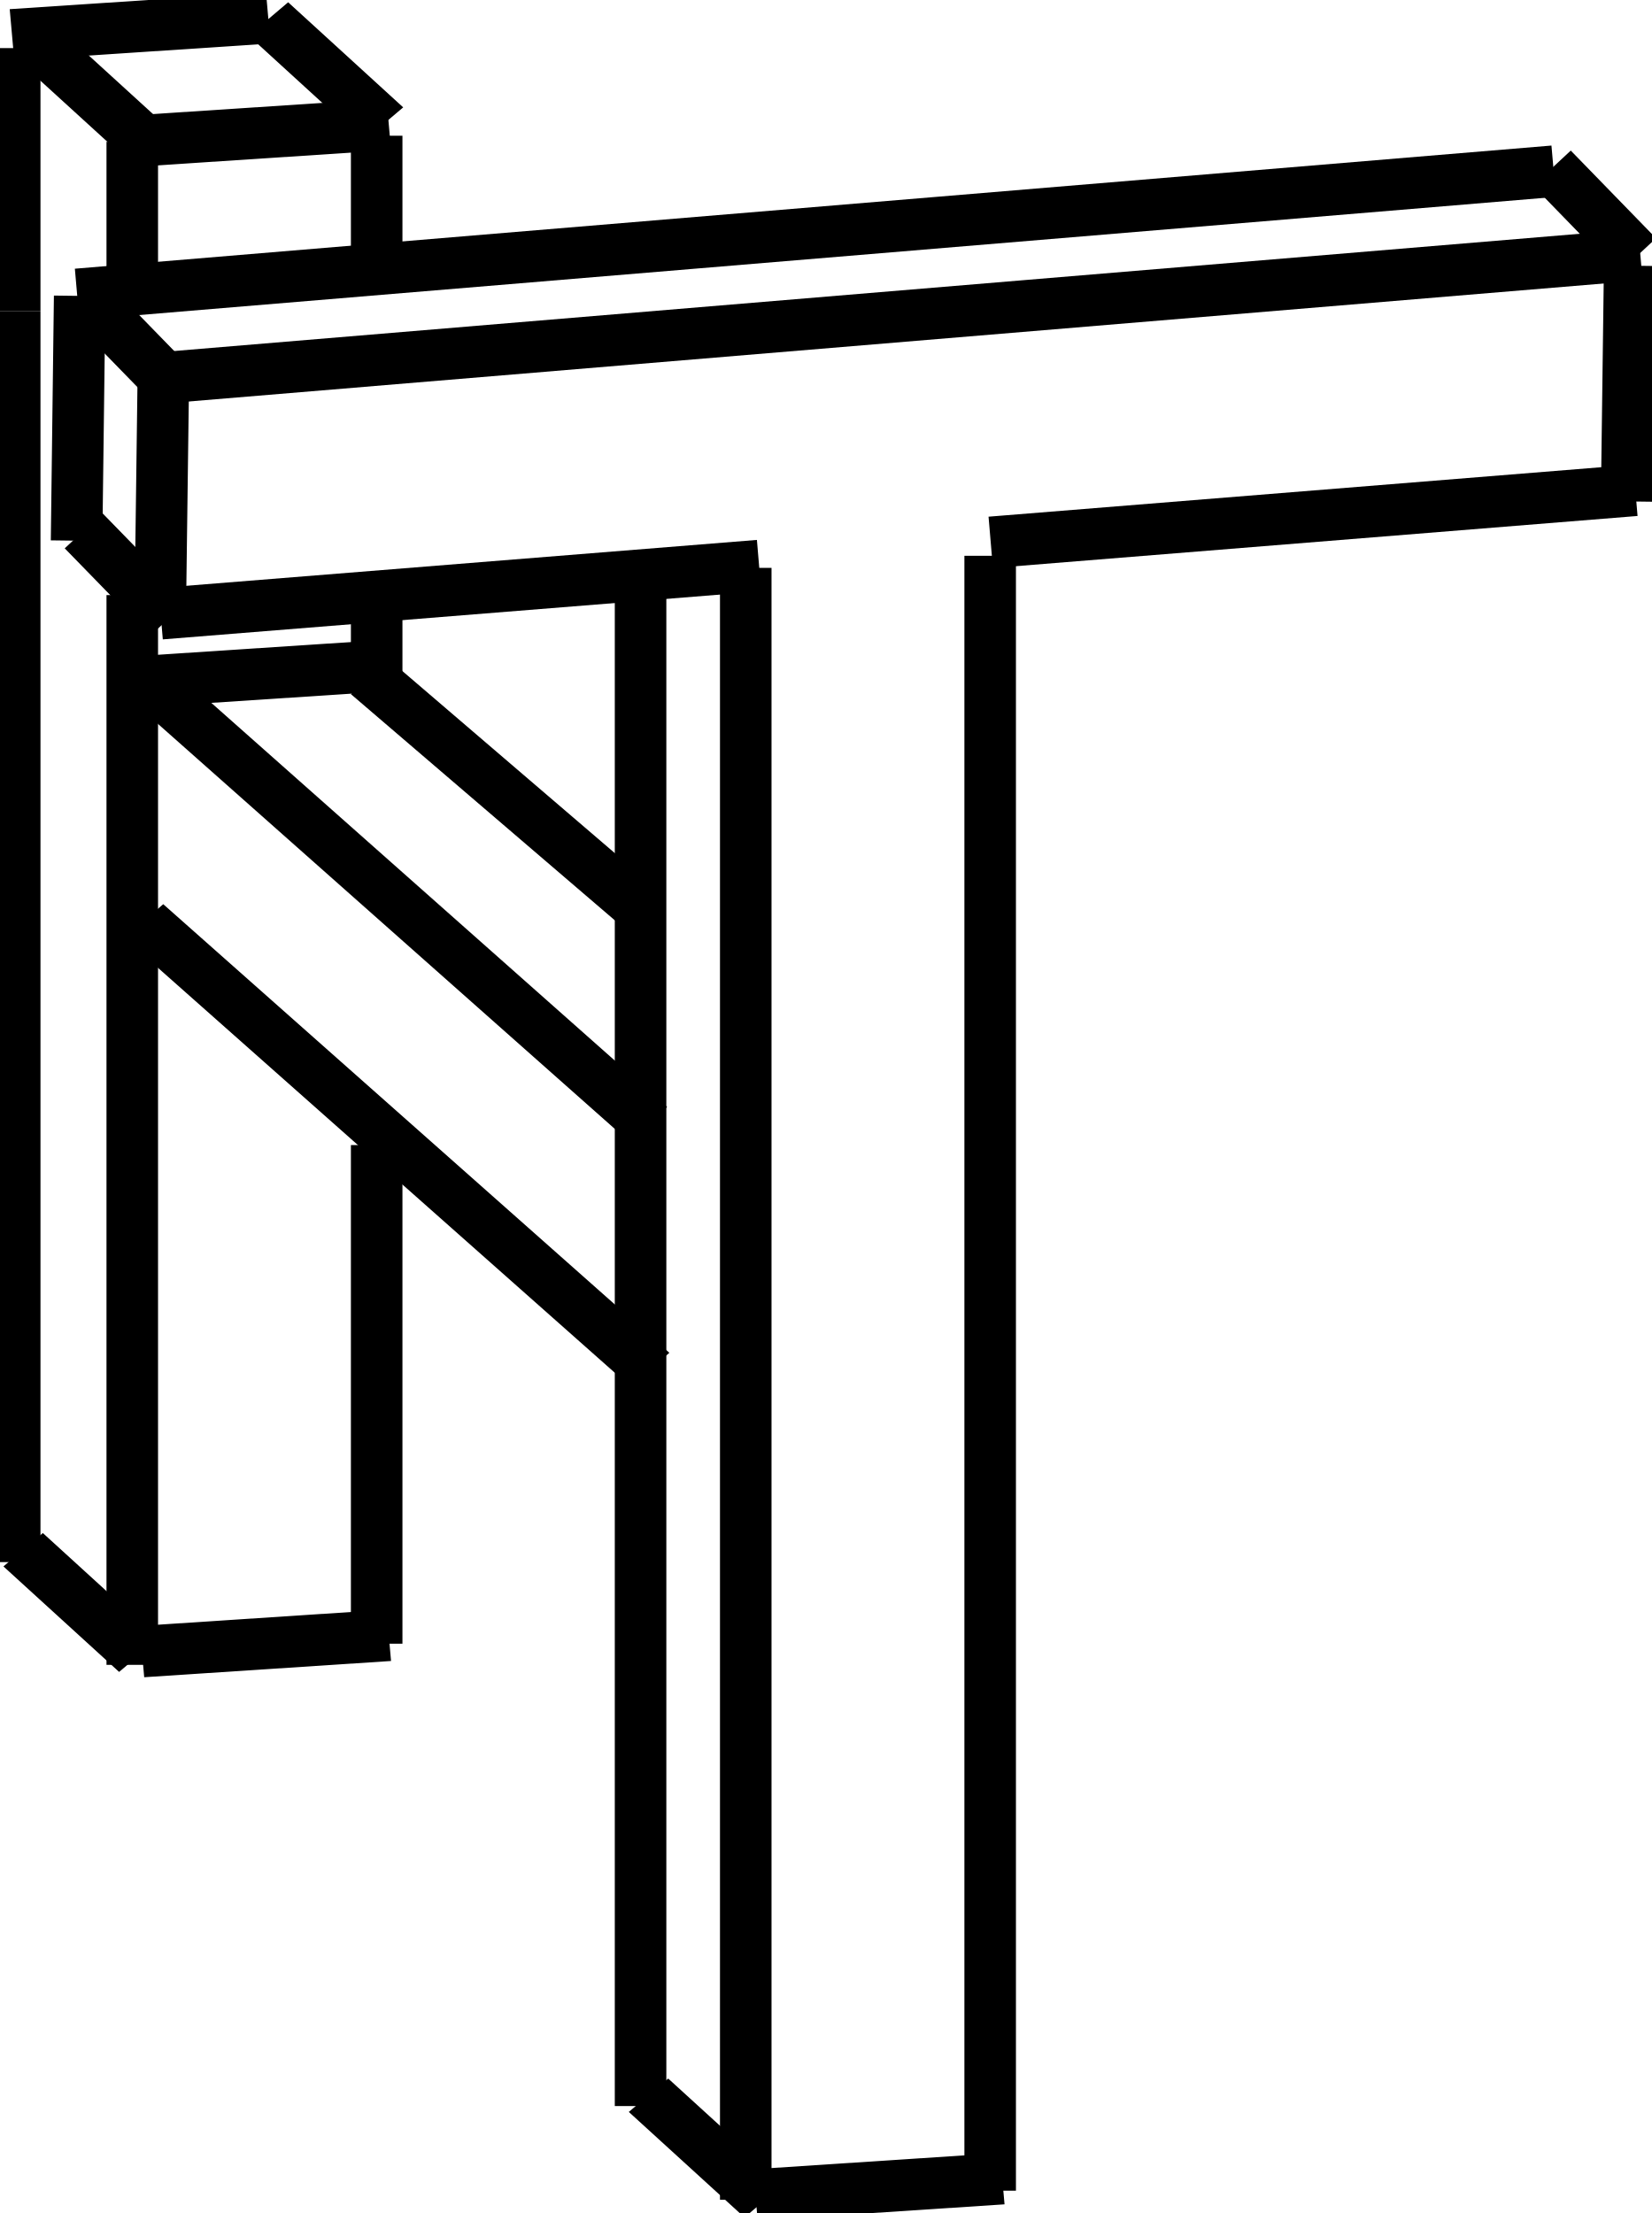
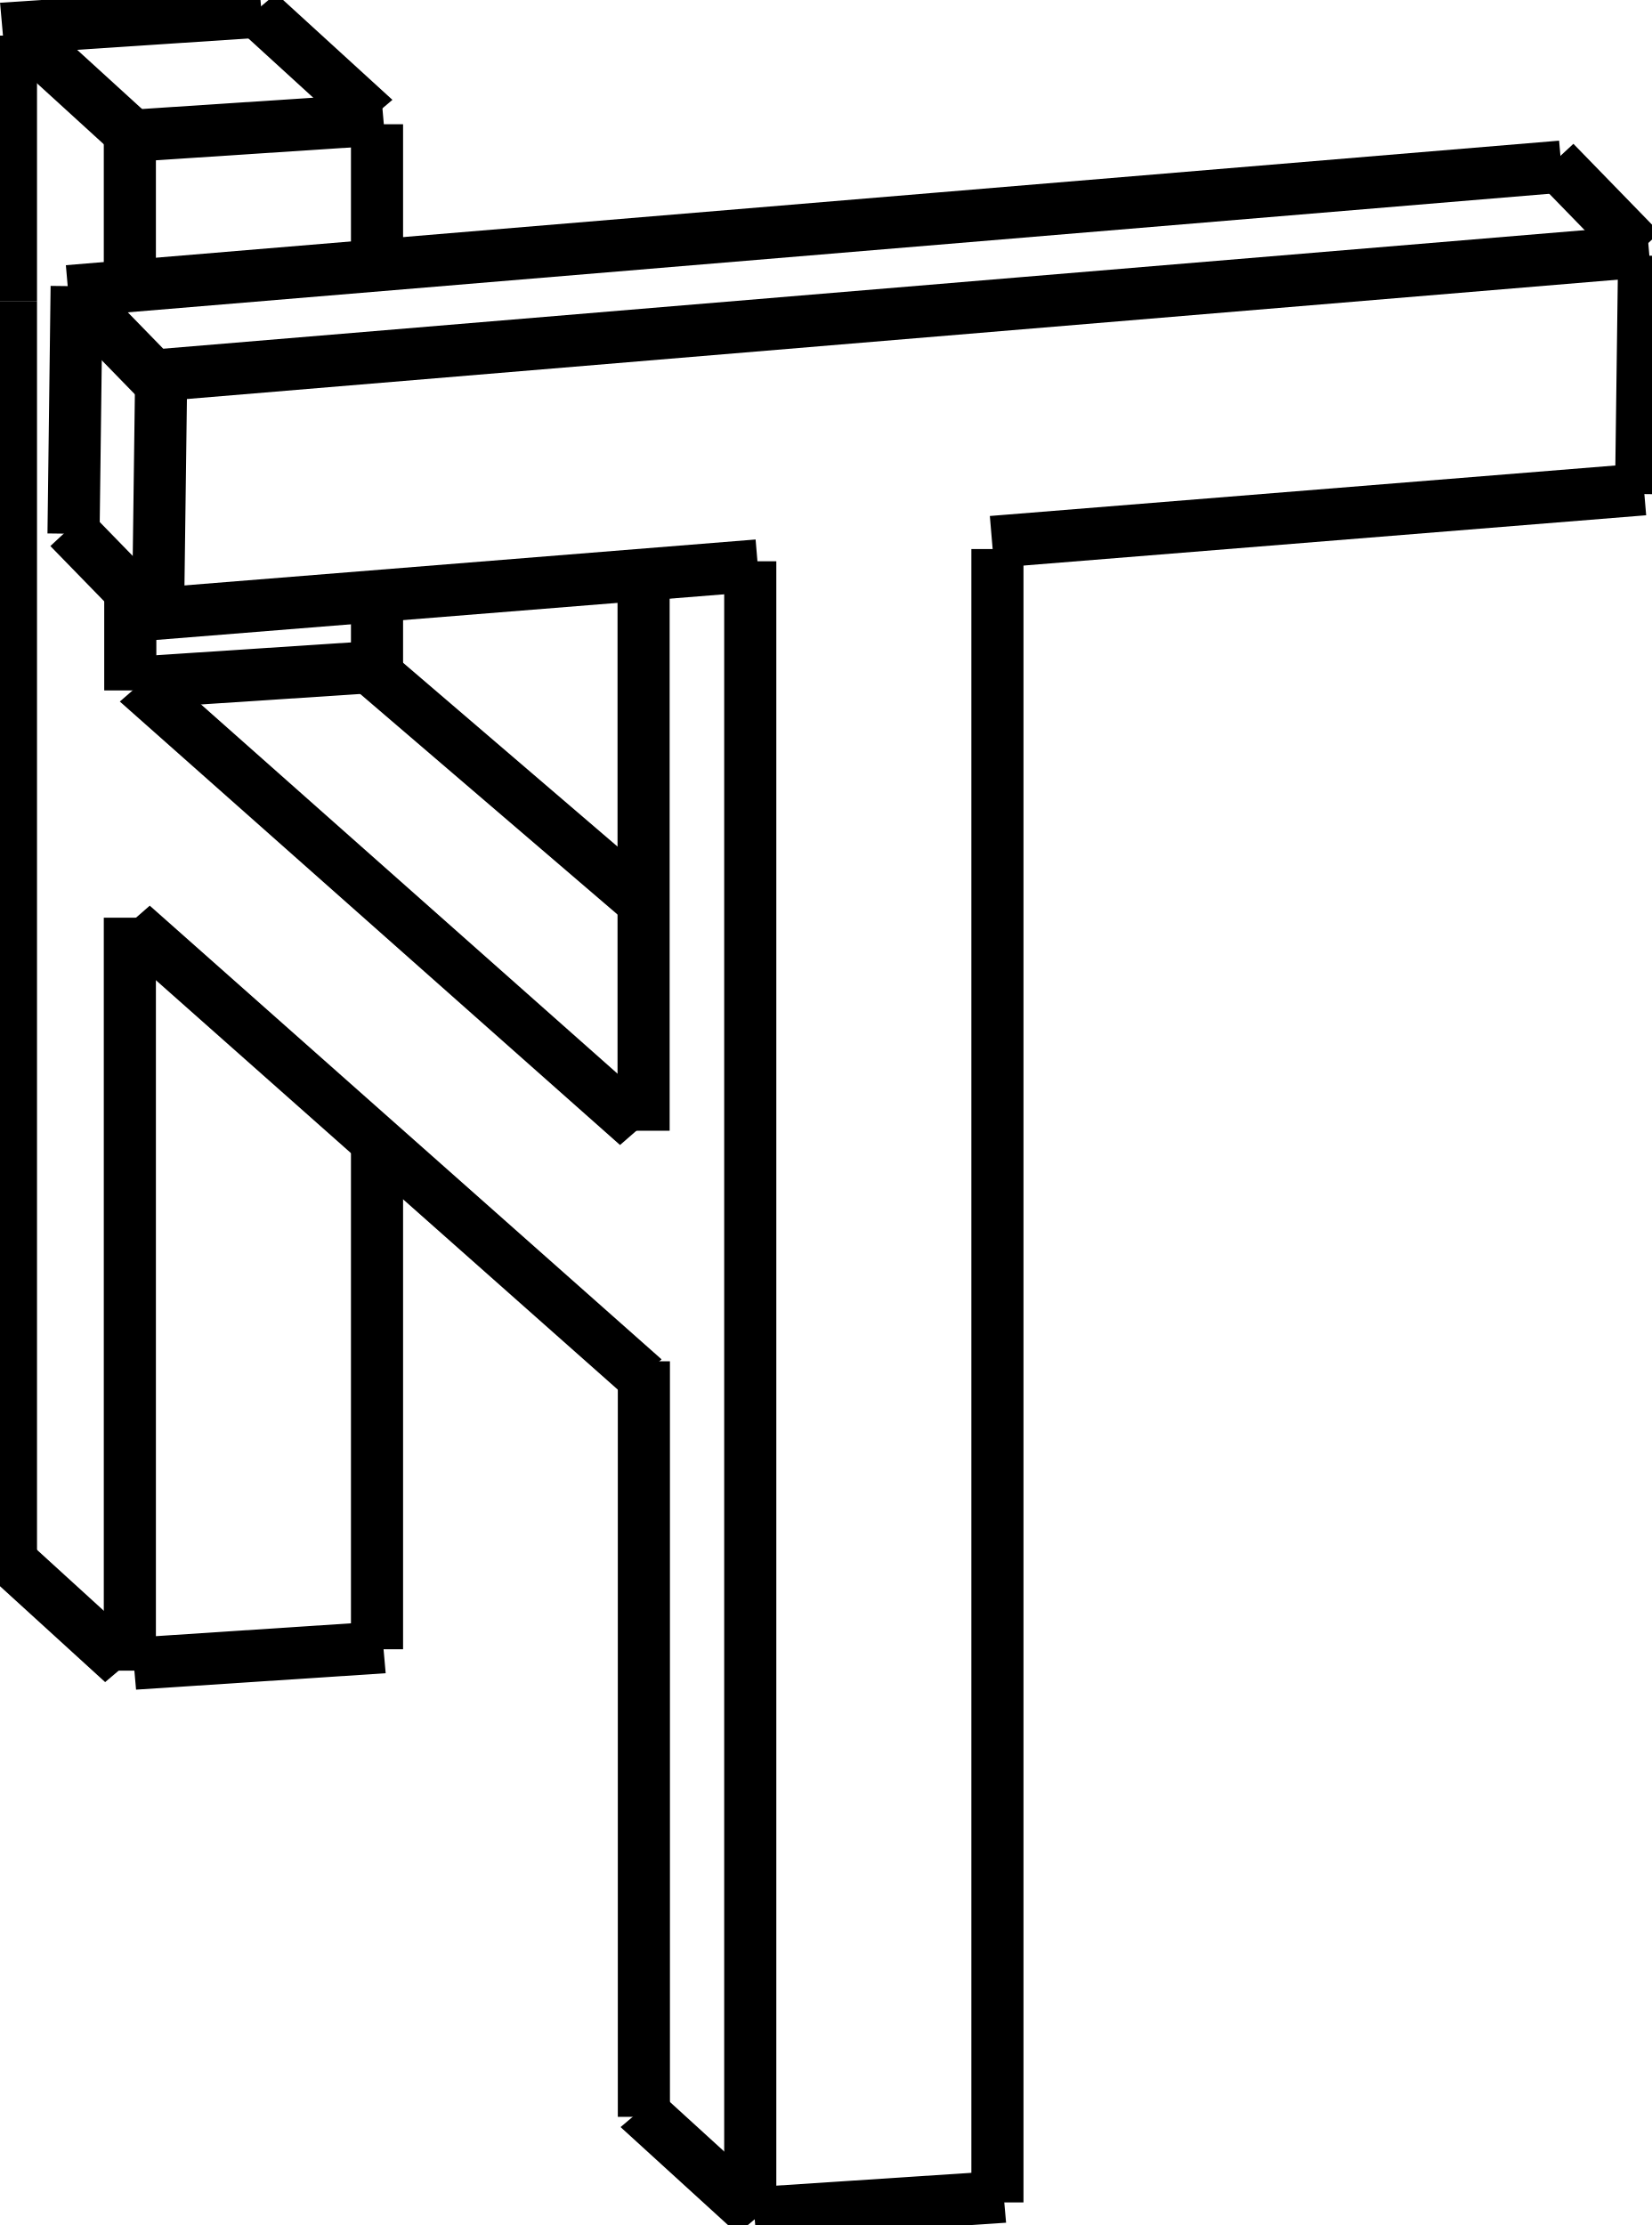
- <svg xmlns="http://www.w3.org/2000/svg" width="641" height="859" viewBox="0 0 641 859" fill="none" stroke-width="20">
-   <line x1="384.295" y1="850.333" x2="384.295" y2="215.735" stroke="currentColor" stroke-width="inherit" />
-   <line x1="289.435" y1="853.852" x2="289.435" y2="220.427" stroke="currentColor" stroke-width="inherit" />
-   <line x1="248.61" y1="817.488" x2="248.61" y2="226.292" stroke="currentColor" stroke-width="inherit" />
-   <line y1="-5.5" x2="95.978" y2="-4.444" transform="matrix(0.997057 -0.0766653 0.0990566 0.995082 293.735 857.456)" stroke="currentColor" stroke-width="inherit" />
-   <line y1="-5.5" x2="60.905" y2="-4.37" transform="matrix(0.751132 0.660152 -0.751132 0.660152 247.56 816.92)" stroke="currentColor" stroke-width="inherit" />
-   <line y1="-5.5" x2="576.264" y2="-4.327" transform="matrix(0.996368 -0.0851564 0.0892013 0.996014 62.8372 152.199)" stroke="currentColor" stroke-width="inherit" />
-   <line y1="-5.5" x2="575.063" y2="-4.327" transform="matrix(0.996368 -0.0851564 0.0892013 0.996014 30.4167 119.741)" stroke="currentColor" stroke-width="inherit" />
-   <line y1="-5.5" x2="233" y2="-4.327" transform="matrix(0.996368 -0.0851564 0.0892013 0.996014 62.8372 243.693)" stroke="currentColor" stroke-width="inherit" />
-   <line y1="-5.5" x2="251" y2="-4.327" transform="matrix(0.996368 -0.0851564 0.0892013 0.996014 385 216)" stroke="currentColor" stroke-width="inherit" />
-   <line x1="62.14" y1="241.541" x2="63.341" y2="150.047" stroke="currentColor" stroke-width="inherit" />
-   <line x1="29.72" y1="209.87" x2="30.921" y2="114.856" stroke="currentColor" stroke-width="inherit" />
-   <line x1="631.299" y1="194.621" x2="632.5" y2="103.126" stroke="currentColor" stroke-width="inherit" />
-   <line y1="-5.5" x2="47.479" y2="-4.313" transform="matrix(0.715324 0.698793 -0.715324 0.698793 28.5125 209.87)" stroke="currentColor" stroke-width="inherit" />
-   <line y1="-5.5" x2="47.479" y2="-4.313" transform="matrix(0.715324 0.698793 -0.715324 0.698793 29.7133 119.548)" stroke="currentColor" stroke-width="inherit" />
-   <line y1="-5.5" x2="47.479" y2="-4.313" transform="matrix(0.714838 0.699291 -0.714838 0.699291 598.375 69.109)" stroke="currentColor" stroke-width="inherit" />
-   <line y1="-5.5" x2="262.642" y2="-4.37" transform="matrix(0.751132 0.660152 -0.751132 0.660152 51.6785 361.172)" stroke="currentColor" stroke-width="inherit" />
-   <line y1="-5.5" x2="256.7" y2="-4.37" transform="matrix(0.751132 0.660152 -0.751132 0.660152 55.2809 269.677)" stroke="currentColor" stroke-width="inherit" />
-   <line y1="-5.5" x2="140.234" y2="-3.748" transform="matrix(0.751132 0.660152 0.751132 -0.660152 147.739 259.12)" stroke="currentColor" stroke-width="inherit" />
-   <line y1="-5.5" x2="95.978" y2="-4.444" transform="matrix(0.997057 -0.0766653 0.0990566 0.995082 56.4817 269.997)" stroke="currentColor" stroke-width="inherit" />
-   <line x1="51.333" y1="646.229" x2="51.333" y2="230.984" stroke="currentColor" stroke-width="inherit" />
-   <line x1="51.333" y1="116.029" x2="51.333" y2="55.033" stroke="currentColor" stroke-width="inherit" />
-   <line x1="146.193" y1="638.018" x2="146.193" y2="444.472" stroke="currentColor" stroke-width="inherit" />
-   <line x1="146.193" y1="263.828" x2="146.193" y2="235.676" stroke="currentColor" stroke-width="inherit" />
-   <line x1="146.193" y1="108.991" x2="146.193" y2="52.687" stroke="currentColor" stroke-width="inherit" />
-   <line x1="5.705" y1="606.347" x2="5.705" y2="120.721" stroke="currentColor" stroke-width="inherit" />
-   <line x1="5.705" y1="120.721" x2="5.705" y2="18.67" stroke="currentColor" stroke-width="inherit" />
-   <line y1="-5.5" x2="95.978" y2="-4.444" transform="matrix(0.997057 -0.0766653 0.0990566 0.995082 55.6326 646.549)" stroke="currentColor" stroke-width="inherit" />
-   <line y1="-5.5" x2="60.905" y2="-4.37" transform="matrix(0.751132 0.660152 -0.751132 0.660152 4.84906 605.174)" stroke="currentColor" stroke-width="inherit" />
-   <line y1="-5.5" x2="95.978" y2="-4.444" transform="matrix(0.997057 -0.0766653 0.0990566 0.995082 55.6326 60.045)" stroke="currentColor" stroke-width="inherit" />
-   <line y1="-5.5" x2="99.649" y2="-4.444" transform="matrix(0.997057 -0.0766653 0.0990566 0.995082 5.20087 18.9897)" stroke="currentColor" stroke-width="inherit" />
-   <line y1="-5.5" x2="60.61" y2="-4.37" transform="matrix(0.751132 0.660152 -0.751132 0.660152 8.45142 18.6696)" stroke="currentColor" stroke-width="inherit" />
-   <line y1="-5.5" x2="60.61" y2="-4.37" transform="matrix(0.750677 0.66067 -0.750677 0.66067 100.057 11)" stroke="currentColor" stroke-width="inherit" />
+ <svg xmlns="http://www.w3.org/2000/svg" width="634" height="854" viewBox="0 0 634 854" fill="none">
+   <line x1="382.795" y1="845.333" x2="382.795" y2="210.735" stroke="currentColor" stroke-width="20" />
+   <line x1="287.935" y1="848.852" x2="287.935" y2="215.427" stroke="currentColor" stroke-width="20" />
+   <line x1="247.11" y1="812.488" x2="247.11" y2="522.488" stroke="currentColor" stroke-width="20" />
+   <line x1="247" y1="434" x2="247" y2="217" stroke="currentColor" stroke-width="20" />
+   <line y1="-3" x2="95.978" y2="-1.944" transform="matrix(0.997057 -0.0766653 0.0990566 0.995082 289.735 852.456)" stroke="currentColor" stroke-width="20" />
+   <line y1="-3" x2="60.905" y2="-1.87" transform="matrix(0.751132 0.660152 -0.751132 0.660152 243.56 811.92)" stroke="currentColor" stroke-width="20" />
+   <line y1="-3" x2="576.264" y2="-1.827" transform="matrix(0.996368 -0.0851564 0.0892013 0.996014 58.8373 147.199)" stroke="currentColor" stroke-width="20" />
+   <line y1="-3" x2="575.063" y2="-1.827" transform="matrix(0.996368 -0.0851564 0.0892013 0.996014 26.4167 114.741)" stroke="currentColor" stroke-width="20" />
+   <line y1="-3" x2="233" y2="-1.827" transform="matrix(0.996368 -0.0851564 0.0892013 0.996014 58.8373 238.693)" stroke="currentColor" stroke-width="20" />
+   <line y1="-3" x2="251" y2="-1.827" transform="matrix(0.996368 -0.0851564 0.0892013 0.996014 381 211)" stroke="currentColor" stroke-width="20" />
+   <line x1="60.64" y1="236.541" x2="61.841" y2="145.047" stroke="currentColor" stroke-width="20" />
+   <line x1="28.22" y1="204.87" x2="29.421" y2="109.856" stroke="currentColor" stroke-width="20" />
+   <line x1="629.799" y1="189.621" x2="631" y2="98.126" stroke="currentColor" stroke-width="20" />
+   <line y1="-3" x2="47.479" y2="-1.813" transform="matrix(0.715324 0.698793 -0.715324 0.698793 24.5126 204.87)" stroke="currentColor" stroke-width="20" />
+   <line y1="-3" x2="47.479" y2="-1.813" transform="matrix(0.715324 0.698793 -0.715324 0.698793 25.7134 114.548)" stroke="currentColor" stroke-width="20" />
+   <line y1="-3" x2="47.479" y2="-1.813" transform="matrix(0.714838 0.699291 -0.714838 0.699291 594.375 64.109)" stroke="currentColor" stroke-width="20" />
+   <line y1="-3" x2="262.642" y2="-1.87" transform="matrix(0.751132 0.660152 -0.751132 0.660152 47.6785 356.172)" stroke="currentColor" stroke-width="20" />
+   <line y1="-3" x2="256.7" y2="-1.87" transform="matrix(0.751132 0.660152 -0.751132 0.660152 51.2809 264.677)" stroke="currentColor" stroke-width="20" />
+   <line y1="-3" x2="140.234" y2="-1.248" transform="matrix(0.751132 0.660152 0.751132 -0.660152 143.739 254.12)" stroke="currentColor" stroke-width="20" />
+   <line y1="-3" x2="95.978" y2="-1.944" transform="matrix(0.997057 -0.0766653 0.0990566 0.995082 52.4817 264.997)" stroke="currentColor" stroke-width="20" />
+   <line x1="49.833" y1="641.229" x2="49.833" y2="352.229" stroke="currentColor" stroke-width="20" />
+   <line x1="50" y1="265" x2="50" y2="224" stroke="currentColor" stroke-width="20" />
+   <line x1="49.833" y1="111.029" x2="49.833" y2="50.033" stroke="currentColor" stroke-width="20" />
+   <line x1="144.693" y1="633.018" x2="144.693" y2="439.472" stroke="currentColor" stroke-width="20" />
+   <line x1="144.693" y1="258.828" x2="144.693" y2="230.676" stroke="currentColor" stroke-width="20" />
+   <line x1="144.693" y1="103.991" x2="144.693" y2="47.687" stroke="currentColor" stroke-width="20" />
+   <line x1="4.205" y1="601.347" x2="4.205" y2="115.721" stroke="currentColor" stroke-width="20" />
+   <line x1="4.205" y1="115.721" x2="4.205" y2="13.67" stroke="currentColor" stroke-width="20" />
+   <line y1="-3" x2="95.978" y2="-1.944" transform="matrix(0.997057 -0.0766653 0.0990566 0.995082 51.6326 641.549)" stroke="currentColor" stroke-width="20" />
+   <line y1="-3" x2="60.905" y2="-1.87" transform="matrix(0.751132 0.660152 -0.751132 0.660152 0.84906 600.174)" stroke="currentColor" stroke-width="20" />
+   <line y1="-3" x2="95.978" y2="-1.944" transform="matrix(0.997057 -0.0766653 0.0990566 0.995082 51.6326 55.045)" stroke="currentColor" stroke-width="20" />
+   <line y1="-3" x2="99.649" y2="-1.944" transform="matrix(0.997057 -0.0766653 0.0990566 0.995082 1.20087 13.9897)" stroke="currentColor" stroke-width="20" />
+   <line y1="-3" x2="60.61" y2="-1.87" transform="matrix(0.751132 0.660152 -0.751132 0.660152 4.45142 13.6696)" stroke="currentColor" stroke-width="20" />
+   <line y1="-3" x2="60.61" y2="-1.87" transform="matrix(0.750677 0.66067 -0.750677 0.66067 96.0573 6)" stroke="currentColor" stroke-width="20" />
</svg>
